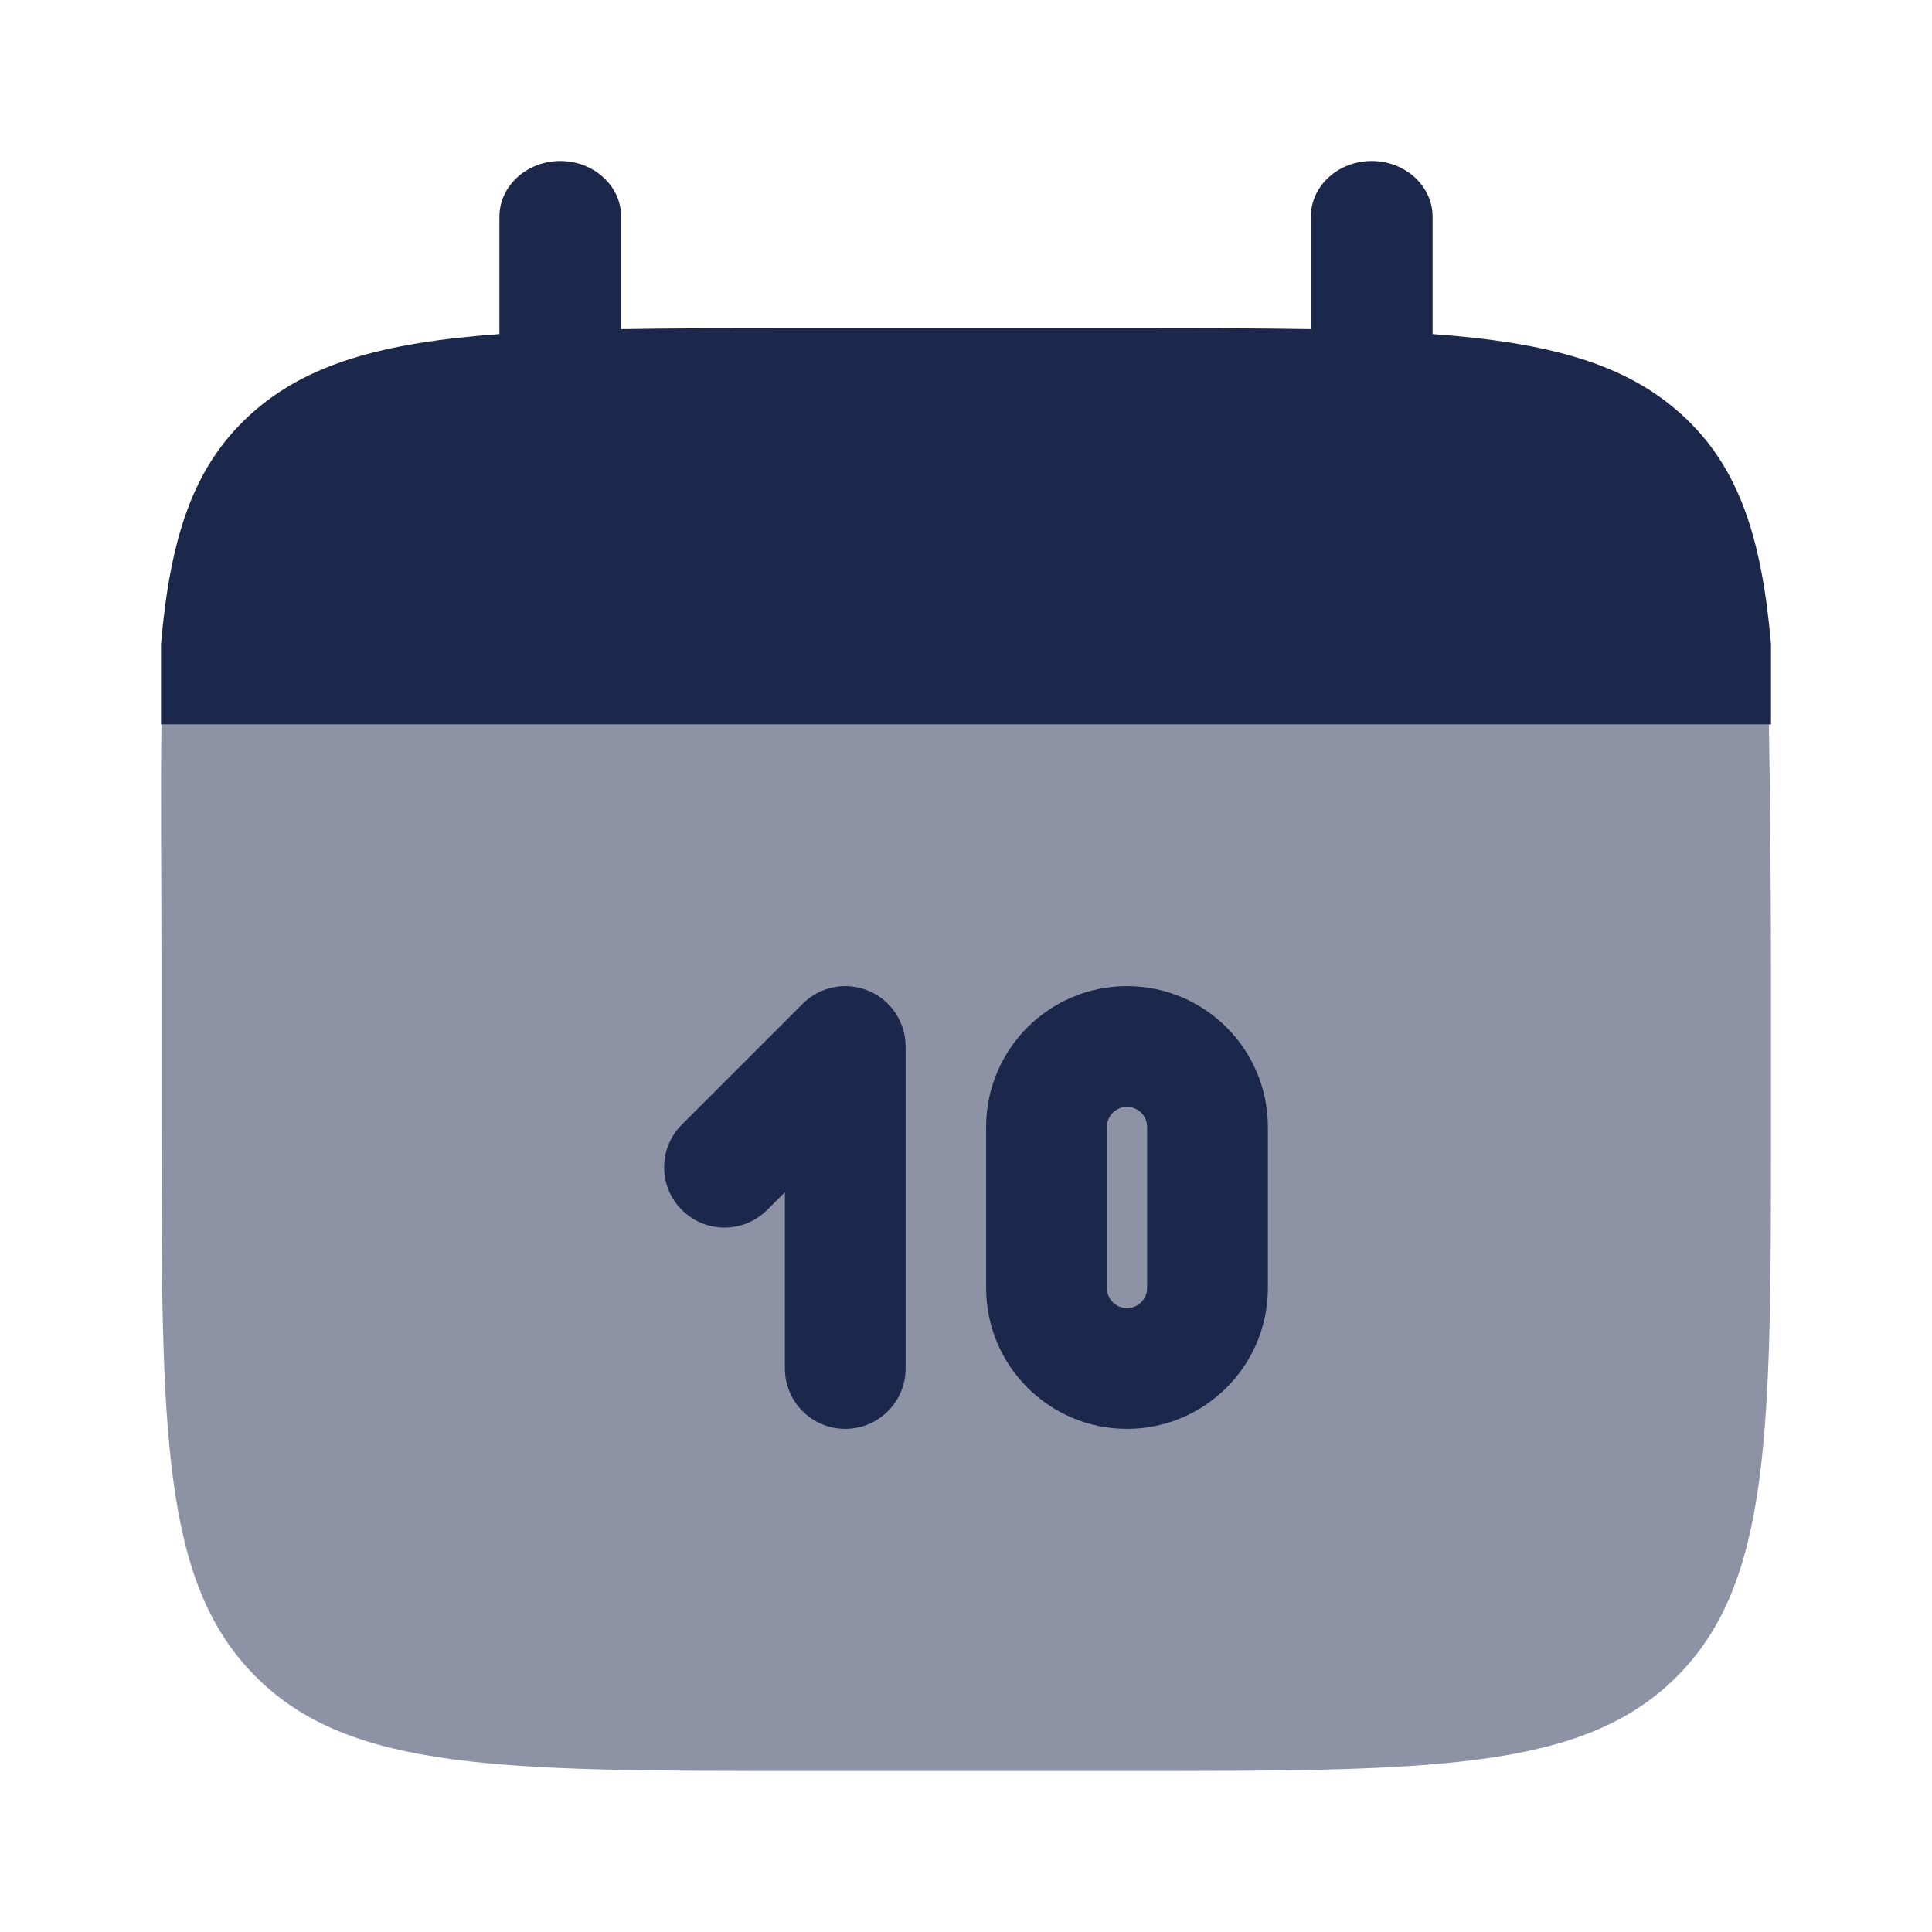
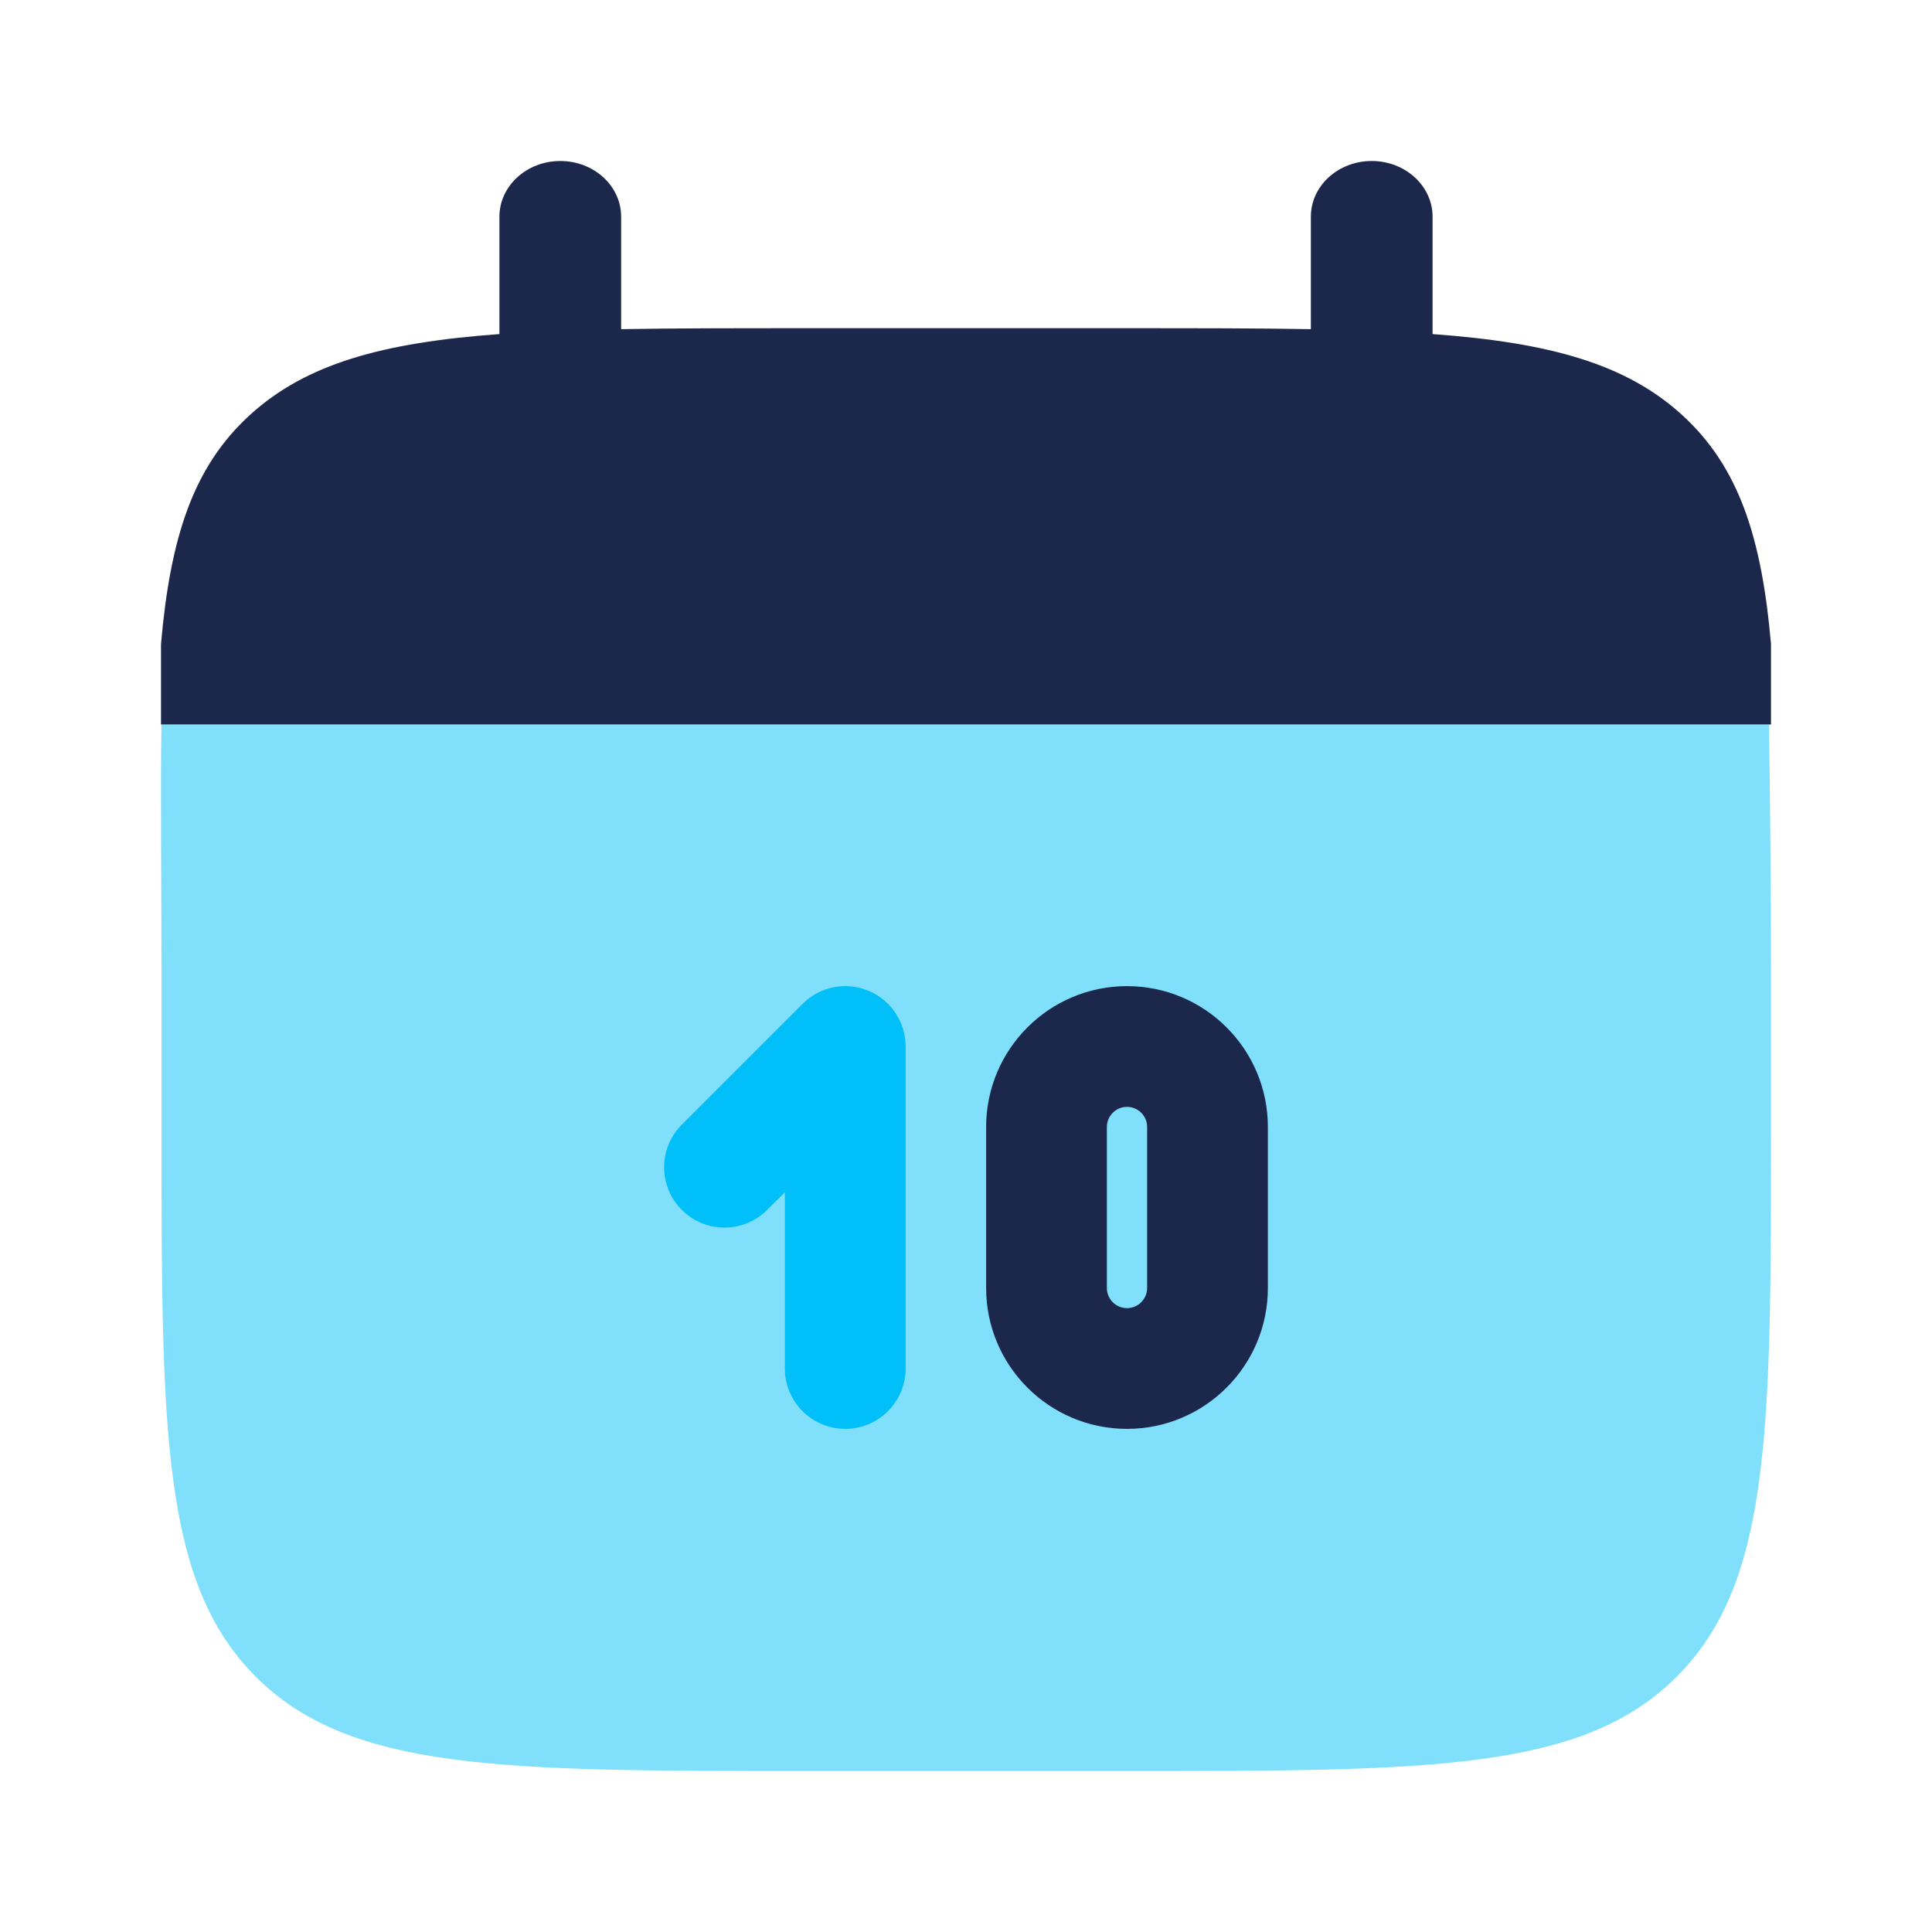
<svg xmlns="http://www.w3.org/2000/svg" width="800px" height="800px" viewBox="0 0 24 24" fill="none">
  <path d="M6.96 2C7.378 2 7.716 2.31 7.716 2.692V4.089C8.387 4.077 9.138 4.077 9.984 4.077H14.016C14.862 4.077 15.613 4.077 16.284 4.089V2.692C16.284 2.31 16.622 2 17.04 2C17.457 2 17.796 2.31 17.796 2.692V4.15C19.247 4.256 20.199 4.518 20.899 5.158C21.599 5.799 21.884 6.671 22 8V9H2V8C2.116 6.671 2.401 5.799 3.101 5.158C3.801 4.518 4.753 4.256 6.204 4.15V2.692C6.204 2.31 6.543 2 6.96 2Z" fill="#1C274C" />
-   <path opacity="0.5" d="M22 14V12C22 11.161 21.987 9.665 21.974 9H2.006C1.993 9.665 2.006 11.161 2.006 12V14C2.006 17.771 2.006 19.657 3.177 20.828C4.348 22 6.233 22 10.003 22H14.002C17.772 22 19.657 22 20.829 20.828C22 19.657 22 17.771 22 14Z" fill="#1C274C" />
+   <path opacity="0.5" d="M22 14V12C22 11.161 21.987 9.665 21.974 9H2.006C1.993 9.665 2.006 11.161 2.006 12V14C2.006 17.771 2.006 19.657 3.177 20.828C4.348 22 6.233 22 10.003 22H14.002C17.772 22 19.657 22 20.829 20.828C22 19.657 22 17.771 22 14Z" fill="#01bff8" />
  <path fill-rule="evenodd" clip-rule="evenodd" d="M14 12.25C13.034 12.25 12.25 13.034 12.25 14V16C12.25 16.966 13.034 17.75 14 17.75C14.966 17.75 15.75 16.966 15.75 16V14C15.75 13.034 14.966 12.25 14 12.25ZM14 13.75C13.862 13.75 13.75 13.862 13.75 14V16C13.75 16.138 13.862 16.25 14 16.25C14.138 16.25 14.25 16.138 14.25 16V14C14.25 13.862 14.138 13.75 14 13.75Z" fill="#1C274C" />
-   <path d="M11.25 13C11.25 12.697 11.067 12.423 10.787 12.307C10.507 12.191 10.184 12.255 9.97 12.47L8.47 13.97C8.177 14.263 8.177 14.738 8.47 15.03C8.763 15.323 9.237 15.323 9.53 15.03L9.75 14.811V17C9.75 17.414 10.086 17.75 10.5 17.75C10.914 17.75 11.25 17.414 11.25 17V13Z" fill="#1C274C" />
+   <path d="M11.25 13C11.25 12.697 11.067 12.423 10.787 12.307C10.507 12.191 10.184 12.255 9.97 12.47L8.47 13.97C8.177 14.263 8.177 14.738 8.47 15.03C8.763 15.323 9.237 15.323 9.53 15.03L9.75 14.811V17C9.75 17.414 10.086 17.75 10.5 17.75C10.914 17.75 11.25 17.414 11.25 17V13Z" fill="#01bff8" />
</svg>
